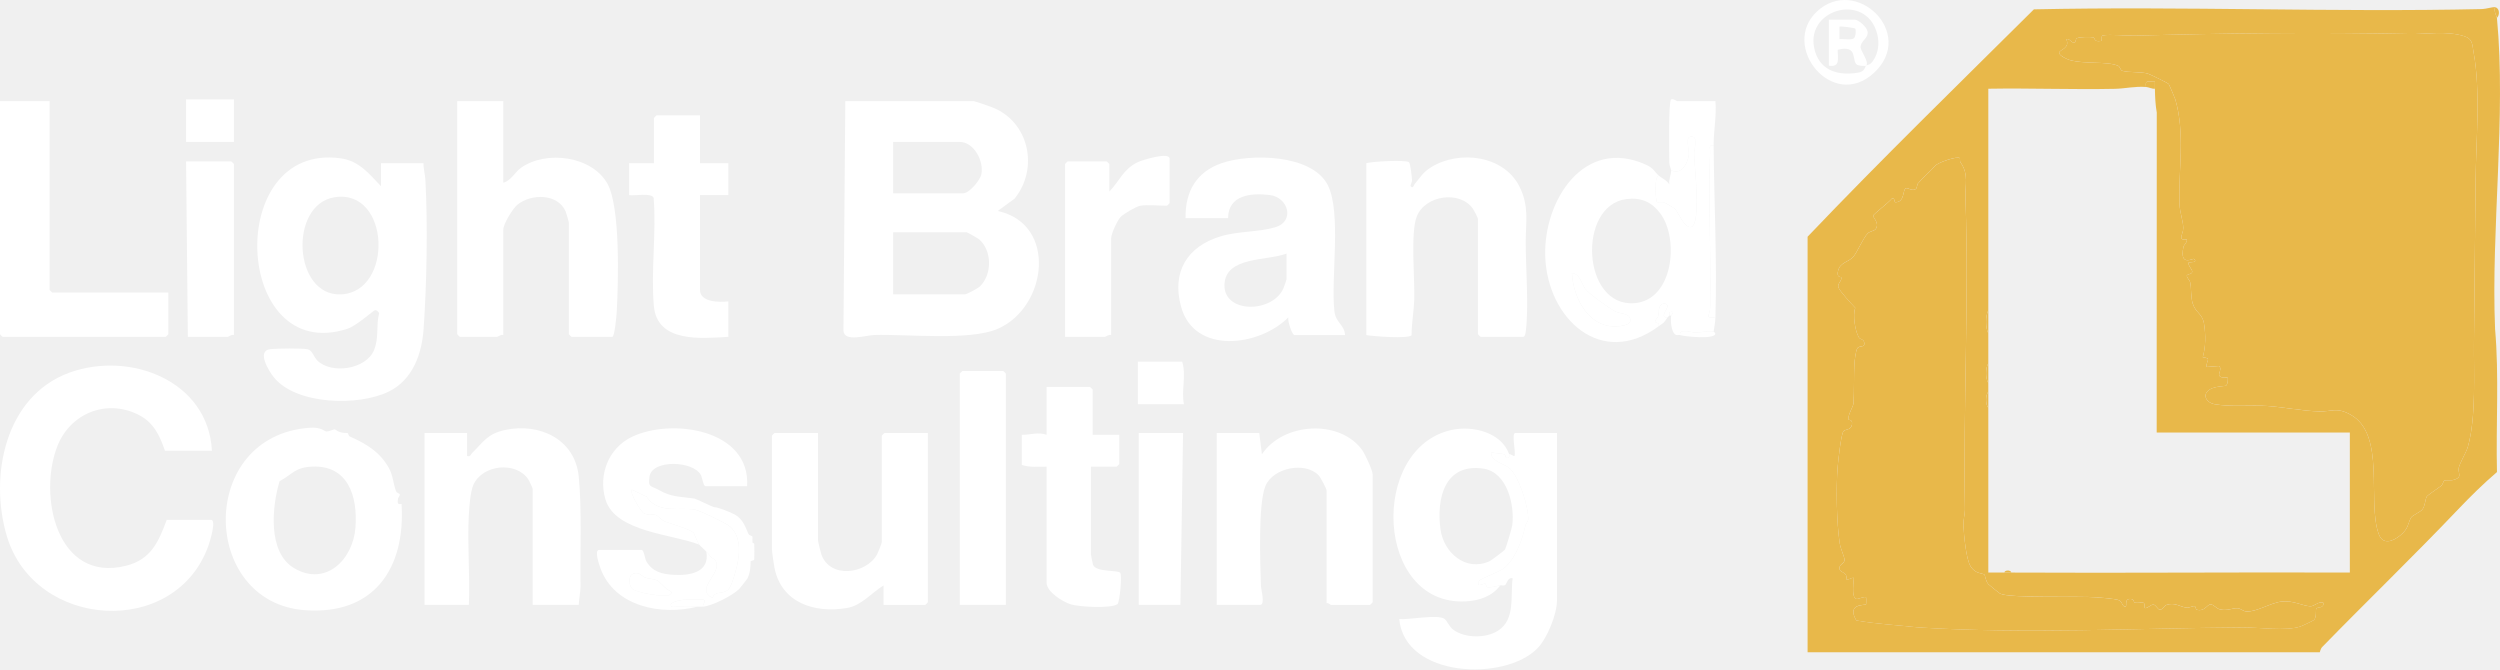
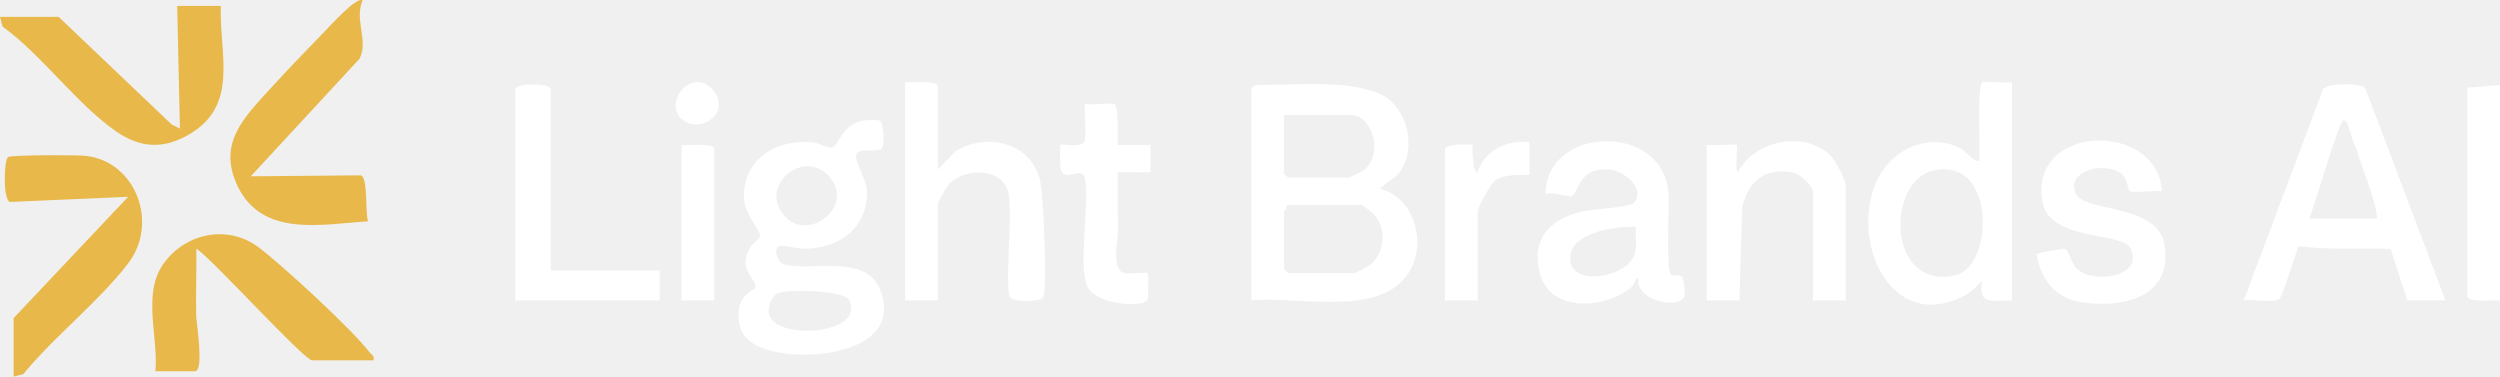
- <svg xmlns="http://www.w3.org/2000/svg" id="Layer_2" data-name="Layer 2" viewBox="0 0 1410.73 377.73">
+ <svg xmlns="http://www.w3.org/2000/svg" id="Layer_2" data-name="Layer 2" viewBox="0 0 1834 276.35">
  <defs>
    <style>
      .cls-1 {
        fill: #fff;
      }

      .cls-2 {
        fill: #e8b84a;
      }
    </style>
  </defs>
  <g id="Layer_1-2" data-name="Layer 1">
    <g>
-       <path class="cls-2" d="M1408,4.08c-.99,2.11.93,5.29,1,6,5.26,55.3-3.38,119.53-1.05,175.55,2.33,26.74.43,53.86,1.07,80.75-7.69,6.57-15.06,13.85-22.04,21.18-24.96,26.22-51.18,51.48-76.54,77.5-1.14,1.17-1.27,3.02-1.43,3.02h-289v-234.5c41.56-43.61,84.91-85.8,127.7-128.3,84.21-1.84,168.64,1.73,252.84-.16,2.28-.05,6.15-1.31,7.46-1.05ZM1379.2,271.29c1.08-.63,3.48,0,5.07-.42,5.78-1.53,2.52-3.73,3.17-6.81s4.18-8.51,5.14-11.89c4.79-16.75,3.27-41.68,3.47-59.63.34-30.1.55-60.4.91-90.99.26-22.11,2.87-50.31-1.1-71.82-.87-4.7-.36-7.8-5.61-9.39-10.19-3.08-21.01-.94-30.75-1.15-51.63-1.13-103.41-.46-154.96.95-5.04.14-13.69-.95-17.99-.11-1.22.24.04,2.87-1.04,3.09-3.97.8-3.39-1.81-4.19-2-1.62-.38-8.17-.3-9.36.48-.9.59-.58,2.54-1.47,2.53-1.85-.01-2.42-2.5-4.48-2.02,2.24,5.07-3.62,5.84-4,7.51s4.41,3.81,5.77,4.21c8.7,2.55,21.17.57,27.45,3.31,1.23.54,1.13,2.4,2.4,2.82,3.21,1.07,10.38.42,14.43,1.6,1.04.3,11.27,5.31,11.69,5.81.3.37,3.49,7.84,3.76,8.74,5.72,19.46,1.59,39.9,2.41,59.49.18,4.36,1.99,9.03,2.09,13,.09,3.39-3.57,7.37,2.01,6.5.24,1.98-1.57,2.57-1.97,4.52-2.25,10.94,5.49,6.08,5.96,6.48,2.68,2.23-2.86,1.86-2.99,2-.53,1.93,2.37,3.97,2.01,5.46-.31,1.26-3.07,1.14-3.03,2.05.06,1.33,1.69,2.36,1.98,4.02.63,3.53.22,7.99,1.35,11.65,1.66,5.35,5.5,5.56,6.42,11.58.96,6.3.95,12.7-.75,18.73,5.02.71,2.15,1.38,2.03,5.5l7.04-.54c2.13,1.43-.6,4.33.37,5.58,1.15,1.48,4.35.74,4.59.97.31.3.19,3.86-.99,4.57-.4.24-6.1.27-8.93,2.02-5.1,3.15-1.64,7.63,2.42,8.38,9.17,1.69,20.66.37,29.97,1.03,9.3.66,19.57,2.77,29.01,3.08,7.21.24,9.95-2.66,18.02,1.89,19.95,11.24,9.07,48.74,15.75,67.25,2.32,6.42,8,4.23,12.22.76,4.7-3.86,4.07-6.41,6.03-9.97.76-1.39,5.26-3.05,6.5-4.76,1.54-2.13,1.53-6.02,2.47-7.26.64-.84,6.85-4.97,8.06-5.94.96-.78,1.17-2.57,1.64-2.85ZM1211,49.08c-6.31-.48-11.76.92-17.46,1.04-23.82.51-47.73-.46-71.55-.05-.01,41.65.04,83.35,0,125.01-1.7,3.21-1.67,9.99,0,13,0,2.99,0,6.01,0,9,0,.59,0,1.43,0,2,0,2,0,4,0,6-1.71,2.54-1.66,8.66,0,11,0,1.67,0,3.33,0,5-1.68,1.86-1.68,7.14,0,9,.03,30.99-.01,62.02,0,93.01,2.99.05,6.02-.08,9.01,0,1.34.03,2.76,0,4,0,63.65.34,127.35-.25,191,0v-79h-109l.05-180.55c-.79-4.51-.98-8.88-1.05-13.45-.02-1.33.03-2.68,0-4-3.64.12-5.76-1.31-5.01,3ZM1105.91,89.23c-1.4-1.32-12.18,2.37-13.94,4.33-3.27,3.65-6.57,6.33-9.62,9.87-.66.76-.51,2.65-1.28,3.22-1.9,1.4-4.36-.74-5.49-.47-2.1.51-.49,7.98-6.07,7.94-.67,0-.08-2.72-1.99-2.03-1.19,1.7-10.32,8.76-10.5,9.56-.26,1.12,3.68,3.99,1.51,7.46-.77,1.24-3.39,1.4-4.5,2.5-2.69,2.68-5.71,10.1-8,13-2.68,3.39-7.61,3.18-8.83,8.21-1.01,4.17,1.79,3.12,1.86,3.79.24,2.2-2.28,3.26-1.68,5.48.54,2.01,7.71,9.69,9.54,11.63-1.55,4.02-.08,13.2,2.03,16.68.77,1.26,2.75.7,3.08,3.17.36,2.63-2.34,1.25-3.78,2.74-1.07,1.1-1.76,7.47-1.85,9.44-.32,6.86-.08,15.2-.49,21.88-.11,1.78-3.07,6.16-2.91,8.88.04.71,2.59-.07,2.06,3.03-.57,3.32-3.51,2.45-4.79,3.77-1.35,1.39-3.04,16.98-3.3,20.23-.97,12.08-.57,31.33,1.15,42.92.46,3.06,2.57,7.55,2.75,9.3s-2.35,2.58-2.74,3.98c-.83,2.98,2.13,2.77,3.35,4.42.7.95.43,2.78.55,2.92.38.42,3.53-1.47,3.98-1s-1.76,11.07,1.58,11.89c.92.22,4.68-1.65,5.42-.89.14.14.15,3.84,0,3.98-.62.6-11.15-.71-5.52,9.04,11.62,2.06,23.33,2.63,35.04,3.94,60.69,3.79,122.45.43,183.02,0,9.28-.07,24,2.21,32.43-.48,1.03-.33,7.39-3.32,7.77-3.72,1.72-1.81.73-5.73,1.43-6.59.54-.66,4.53-.05,3.82-3.16-2.89-.93-4.94,2.16-7.41,2.02-4.26-.24-9.55-3.35-15.95-2.69-6.25.65-14.49,6.06-20.1,5.63-1.83-.14-3.14-1.77-4.99-1.85-2.9-.12-5.75,1.65-9.85.67-1.99-.48-3.64-2.81-5.22-2.82-2.08,0-3.33,4.17-7.82,3.03-.75-.19-.61-1.99-1.28-2.06-1.31-.14-2.91,1.1-4.65.85-3.6-.51-6.37-3.05-11.03-1.6-1.56.49-2.59,3.09-4.07,2.75-1.07-.24-2.02-2.55-3.27-2.81-1.74-.36-3.34,2.35-5.35,1.86.83-4.92-2.08-2.31-5.33-3.02-.82-.18-.26-1.83-2.11-2.04-4.92-.56-1.09,5.59-4.06,4.05-1.15-.59-1-2.91-3.41-3.57s-8.66-1.17-11.61-1.41c-10.11-.84-49.51.63-54.87-2.13-.52-.27-6.27-4.9-6.65-5.35-1.49-1.77-1.82-5.07-2.16-5.35-1.16-.97-4.99-.21-7.82-4.68-2.57-4.06-3.76-17.62-4.04-22.96-.18-3.38.89-6.43.85-9.05-1.05-57.82,2.36-118.08.29-175.89-.26-7.27,1.97-13.42-2.76-19.99-.52-.72-.18-2.25-.42-2.47Z" />
-       <path class="cls-1" d="M549.5,57.08c1.08.18,8.77,2.84,10.49,3.51,20.77,8.17,26.32,34.43,12.53,51.5l-9.51,6.97c33.77,7.32,28.1,54.28-.02,66.5-15.73,6.83-50.87,2.95-69.53,3.47-4.82.13-17.07,4.23-17.51-2.41l1.05-129.55h72.5ZM504,109.08h39.5c3.43,0,9.58-7.33,10.27-10.73,1.51-7.44-4.17-18.27-12.27-18.27h-37.5v29ZM504,166.08h40.5c1.14,0,7.31-3.34,8.5-4.5,6.91-6.74,6.87-20.15-.49-26.52-.72-.62-6.61-3.98-7.02-3.98h-41.5v35Z" />
-       <path class="cls-1" d="M239,92.08c-.11,3.23.87,6.22,1.05,9.45,1.38,25.28.76,58.75-1.01,84.09-.99,14.19-6.15,28.67-19.66,35.34-16.85,8.33-52.12,7.59-64.79-7.97-2.87-3.53-9.94-15-2.14-15.96,3.61-.44,17.79-.58,21.06.04,2.79.53,3.53,4.41,5.59,6.41,8.04,7.82,27.46,4.95,31.94-5.87,2.95-7.11,1.05-13.79,2.91-20.98-.63-.79-1.23-1.81-2.43-1.55-.92.2-10.31,8.78-15.54,10.47-64.14,20.74-69.94-105.38-3.73-96.21,10.45,1.45,15.97,8.71,22.75,15.74v-13h24.01ZM188.74,111.32c-25.84,4.13-23.29,55.96,3.71,54.79,29.63-1.29,27.89-59.84-3.71-54.79Z" />
-       <path class="cls-1" d="M119.59,254.34h-26.5c-3.15-8.98-6.44-16.17-15.46-20.54-17.91-8.67-37.97-.46-45.22,17.86-10.99,27.78-.56,77.37,38.62,67.62,14.16-3.53,18.41-13.44,23.06-25.94h25c3.2,0-.73,12.48-1.46,14.54-18.6,52.31-97.96,47.44-113.76-5.32-10.1-33.74-1.1-78.97,35.2-92.24,33.98-12.42,78.41,4.32,80.52,44.02Z" />
-       <path class="cls-1" d="M284,57.08v46c4.21-.95,6.62-6.02,10.06-8.44,14.23-10,40.04-6.61,48.76,9.11,7.29,13.15,6.1,55.58,5.22,71.87-.13,2.37-1.2,14.46-2.54,14.46h-23c-.11,0-1.5-1.39-1.5-1.5v-63c0-.35-1.47-5.47-1.79-6.21-4.45-10.34-19.58-10.14-27.25-3.83-2.64,2.17-7.96,10.88-7.96,14.04v59.5c-1.28-.55-2.96,1-3.5,1h-21c-.11,0-1.5-1.39-1.5-1.5V57.08h26Z" />
-       <path class="cls-1" d="M669,123.08c-.26-15.03,6.13-26.1,20.46-31.04,16.06-5.53,50.8-5.08,59.75,12.33,7.93,15.43,1.67,52.68,3.79,71.21.78,6.81,5.58,7.39,6,13.5h-28.5c-1.45,0-4.05-8.23-3.51-10-16.23,16.42-52.98,21.24-60.51-5.98-5.43-19.63,3.44-34.06,22.3-39.73,10.1-3.04,21.4-2.31,30.86-5.14,11.24-3.36,7.33-16.92-3.12-18.18-10.54-1.26-23.37-.11-23.53,13.03h-24ZM726,143.08c-10.89,4.24-34.51,1.49-35.04,17.53-.55,16.41,27.05,16.15,33.23,2.15.34-.77,1.81-4.89,1.81-5.19v-14.5Z" />
-       <path class="cls-1" d="M943,96.08c0-.7-1.03-2.53-1.04-4.43-.03-4.77-.56-34.43,1.05-35.57,1.31-.59,2.95,1,3.49,1h21.5c.73,8.39-1.06,16.66-1,25-3.03-.56-1.92,1.53-2,3.45-1.15,29.08.68,58.92.05,88.1-.09,4.17-3.48,6.19,2.95,5.45-.1,3.19-.63,5.13-1,8-3.48-.57-7.08.59-10.33.62-1.85.02-9.19-2.71-8.67,1.38-.59-.17-1.62.21-2.35-.14-2.66-1.29-3.03-8.1-2.65-10.86.03-.19,2.63-2.69-.49-2.01-1.11.24-.2,1.52-.51,2.01-.24.39-.77.66-1,1-4.84.46.27-5.04,0-6.48-.2-1.08-1.66-1.73-3.02-1.04-2.51,1.27-1.66,4.59-2.24,6.76-.3,1.13-1.66,1.83-1.78,3.25-.05.64,2.87.38,2.04,2.51-32.35,24.07-62.88-4.26-64.04-39.45-1.04-31.42,21.87-67.46,56.74-51.74,4.62,2.08,4.98,4.17,7.31,6.19-2.94,1.2-1.56,14.46-1,15,.22.22,2.99-.25,4.27.21.31.11,5.43,3.13,5.67,3.35,2.01,1.85,5.63,11.61,9.49,10.41,5.54-1.73,1.74-34.86,1.52-40.44-.13-3.33,2.52-10.54-1.45-10.54s-1.09,6.97-1.56,10.44c-.66,4.96-4.21,11.45-9.94,8.57ZM917.76,112.34c-27.82,3.55-25.18,61.27,4.73,58.72,21.78-1.86,25.09-36.13,14.51-50.48-4.89-6.64-11-9.29-19.24-8.24ZM887.01,154.09c.8,14.84,10.3,32.36,27.4,29.9,2.85-.41,7.01-1.37,5.13-4.93-1.23-2.31-5.55-2.06-7.82-3.19-3.35-1.66-14.96-9.9-17.16-12.84s-2.92-8.53-7.56-8.93Z" />
-       <path class="cls-1" d="M771,189.08v-97c3.64-1.02,22.07-1.96,24.06-.56.83.58,1.62,8.27,1.74,10.08.08,1.09-1.11,3.12-.8,3.48,1.45,1.69,1.9-.84,2.28-1.27,3.62-4.06,4.36-6.41,9.42-9.52,15.82-9.73,40.85-6.61,49.68,10.91,5.63,11.16,3.57,19.99,3.57,31.34,0,15.01,1.76,35.91.09,50.09-.12,1.01-.46,3.45-1.55,3.45h-24c-.11,0-1.5-1.39-1.5-1.5v-65c0-.72-2.29-5.04-2.99-6.01-7.38-10.15-26.74-7.41-31.5,4.51-3.71,9.3-1.01,35.77-1.46,47.54-.24,6.18-1.55,13.11-1.48,19.52-1.51,2.18-21.59.67-25.56-.06Z" />
-       <path class="cls-1" d="M226.59,284.34c2.32,36.4-15.55,62.81-54.49,59.99-59.3-4.3-60.89-98.8,2.99-102.97,6.14-.4,8.11,2.08,8.96,2.11,1.89.05,4.02-1.25,4.98-1.17.48.04,1.75,2.14,6.97,2.04.6-.01.54,1.56,1.36,1.93,9.36,4.23,16.92,8.61,22.12,17.89,2.29,4.09,2.37,8.52,3.93,12.84.54,1.49,2.15,1.35,2.2,1.97.07.92-.95,1.84-1.02,2.39-.31,2.33-.43,3.5,2,3ZM157.77,271.52c-4.3,14.21-6.85,40.09,8.11,49.03,17.86,10.66,33.28-4.74,34.69-22.72s-4.28-35.47-24.53-34.52c-9.63.45-10.77,4.15-18.27,8.22Z" />
-       <path class="cls-1" d="M461.59,244.34v60.5c0,.69,1.54,6.94,1.93,8.07,4.79,13.65,24.98,11.14,31.28.15.62-1.09,2.79-6.45,2.79-7.21v-60c0-.11,1.39-1.5,1.5-1.5h24.5v95.5c0,.11-1.39,1.5-1.5,1.5h-23.5v-11c-6.82,4.15-12.35,11.35-20.74,12.76-18.17,3.07-36.93-2.93-40.82-22.71-.39-1.99-1.44-8.96-1.44-10.56v-64c0-.11,1.39-1.5,1.5-1.5h24.5Z" />
-       <path class="cls-1" d="M748.59,340.34v-63.5c0-1.06-3.38-7.4-4.45-8.55-7.5-8.01-25.81-4.43-30.09,6.01-4.19,10.24-2.91,43.87-2.5,56.58.06,1.81,2.51,10.46-.46,10.46h-24.5v-97h24l1.5,12c11.99-17.9,43.67-19.94,56.5-2.49,1.69,2.3,6,11.63,6,14v72c0,.11-1.39,1.5-1.5,1.5h-22c-.33,0-1.52-1.32-2.5-1Z" />
-       <path class="cls-1" d="M326.59,341.34h-26v-65.5c0-.39-2.04-4.72-2.55-5.45-6.9-10.12-25.57-8.35-30.85,3.06-1.77,3.82-2.4,12.72-2.65,17.35-.88,16.55.74,33.91.04,50.54h-25v-97h24v12.99c1.97.51,1.94-.81,2.82-1.68,6.58-6.49,8.69-10.94,18.92-13.08,19.14-4,39.11,5.24,41.25,26.27,1.81,17.79.76,43.35,1.02,61.99.04,2.76-.92,7.46-1,10.5Z" />
-       <path class="cls-1" d="M28,57.08v106.5c0,.11,1.39,1.5,1.5,1.5h65.5v23.5c0,.11-1.39,1.5-1.5,1.5H1.5C1.39,190.08,0,188.69,0,188.58V57.08h28Z" />
-       <path class="cls-1" d="M394.59,307.34c-15.04-6-47.45-6.98-52.95-25.55-4.11-13.86,1.75-28.84,14.73-35.17,22.38-10.91,67.15-4.5,65.22,27.72h-23.5c-1.22,0-1.85-4.97-2.63-6.37-4.45-8.04-27.39-8.74-28.92.84-1.05,6.61.99,5.25,5.2,7.66,7.26,4.16,11.67,3.62,20.24,4.89.72.11,10.37,4.85,11.1,4.83,1.84-.03,8.98,2.69,11.69,4.24,4.48,2.56,5.8,6.84,7.49,10.69.58,1.32,2.37,1.11,2.35,1.79-.19,5.89.64,2.4,1.01,4.1.09.42.09,8.24,0,8.66-.18.78-2.06.61-2.06,1.23,0,2.49-.22,6.76-1.92,9.74-.18.32-4.22,5.41-4.52,5.72-3.52,3.55-15.49,9.75-20.53,9.97-.02-1.37,2.62-3.97-.51-4.04-2.29-.05-7.76-.07-9.82.12-2.29.21-5.92.78-7.66,2.43-.49,2.39,1.97,1.45,3.5,1.5,3.2.09,8.84.11,11.49-.01-20.3,5.16-46.87.1-54.78-21.72-.54-1.49-3.68-10.28-.72-10.28h24c1.25,0,1.82,4.99,2.62,6.38,3.38,5.87,8.69,7.27,15.35,7.66,9.17.53,20.54-1.28,18.54-13.04.7.8.98.89,2.32,2.62,1.24,1.6,3.4,1.37,3.54,4.84.25,6.45-11.74,14.21-2.37,18.56,1.36-4.06,5.59-1.94,8.6-4.42,1.9-1.57,3.44-7.26,4.19-9.81,2.38-8.11,4.19-19.45-2.74-25.83-2.22-2.04-17.39-9.3-20.3-9.78-8-1.31-20.69,2.52-26.96-7.22l-8.27-3.96c-1.52,1.59,4.88,11.98,6.42,13.07,2.28,1.61,4.6.48,6.86,1.14,1.45.42,3.2,2.85,5.3,3.7,3.41,1.38,13.71,4.19,16.18,6.31.28.24,2.21,5.52,3.23,6.78ZM371.24,327.7c-2.21-1.15-4.58-.94-6.86-1.66-1.64-.52-2.91-2.28-4.5-2.55-5.27-.89-5.68,5.45-3.38,8.43,2.12,2.75,19.33,5.13,21.12,3.94,3.18-2.1-.42-2.6-1.48-3.53-.87-.76-4.58-4.48-4.89-4.65Z" />
-       <path class="cls-1" d="M851.59,256.34c.5-.44,2.74,1.32,2.99,1,.97-2.26-1.88-13,.51-13h23.5v94.5c0,7.74-5.52,21.36-11.01,26.99-18.34,18.81-74.86,16.77-78-16.49,5.57.49,21.75-2.87,25.58-.08,1.38,1.01,2.65,4.39,4.92,6.08,6.59,4.91,18.64,4.95,25.44.42,9.71-6.46,6.68-19.29,8.06-29.43-2.79-.76-3.25,3.11-4.24,3.78-.92.62-2.01.05-2.76.22-1.82.41-5.85,1.38-7.34,1.03-.76-.18-.64-2.05-1.22-2.06-1.17-.03-5.18,2.68-3.44-1.46.46-1.08,11.07-5.09,13.33-6.67,6.94-4.84,11.14-16.48,12.74-24.27.31-1.5,1.61-2.47,1.67-3.85.3-6.85-5.1-23.79-10.3-28.65-2.74-2.56-9.25-3.6-10.43-7.58-.45-1.54-.07-1.58,1.29-1.31,2.08.41,4.43.46,6.01.84,1.13.27-.03,2.57,2.17,2.01,1.09-.28.24-1.78.51-2.01Z" />
-       <path class="cls-1" d="M395,65.08v27h16v18h-16v53.5c0,7.07,11.01,7.07,16,6.5v20c-15.17.88-40.19,3.51-42.04-17.46-1.72-19.43,1.48-41.21-.1-60.9-1.03-3.15-10.92-1.06-13.86-1.64v-18h14v-25.5c0-.11,1.39-1.5,1.5-1.5h24.5Z" />
-       <path class="cls-1" d="M616.59,245.34h15v16.5c0,.11-1.39,1.5-1.5,1.5h-14.5v49.5c0,.3,1.06,5.45,1.19,5.81,1.59,4.44,14.12,2.83,15.37,4.63,1.14,1.63-.37,16.69-1.54,17.59-3.5,2.67-21.59,1.61-26.24.2s-13.78-7.1-13.78-12.22v-65.5c-4.69-.08-9.49.54-14-1v-17c5.03.07,9-1.71,14,0v-27h24.5c.11,0,1.5,1.39,1.5,1.5v25.5Z" />
-       <path class="cls-1" d="M851.59,256.34c-.26.23.59,1.73-.51,2.01-2.2.57-1.04-1.74-2.17-2.01-1.59-.38-3.93-.43-6.01-.84-1.36-.27-1.75-.23-1.29,1.31,1.17,3.98,7.69,5.02,10.43,7.58,5.2,4.87,10.6,21.81,10.3,28.65-.06,1.38-1.36,2.36-1.67,3.85-1.59,7.79-5.8,19.43-12.74,24.27-2.26,1.58-12.87,5.59-13.33,6.67-1.74,4.14,2.26,1.43,3.44,1.46.58.01.47,1.88,1.22,2.06,1.49.36,5.52-.62,7.34-1.03-4.64,6.21-11.81,8.62-19.46,9.03-51.16,2.73-54.8-86.79-7.79-96.78,11.78-2.5,27.88,1.4,32.25,13.74ZM849.26,310.12c.43-.56,3.87-12.08,4.07-13.54,1.54-11.42-2.79-30.19-16.33-32.15-21.7-3.14-26.51,16.65-24.16,34.15,1.8,13.35,14.21,24.11,27.64,18.15,1.06-.47,8.28-5.96,8.78-6.62Z" />
-       <path class="cls-1" d="M567.59,341.34h-26v-130.5c0-.11,1.39-1.5,1.5-1.5h23c.11,0,1.5,1.39,1.5,1.5v130.5Z" />
-       <path class="cls-1" d="M643.5,116.08c-2.26.37-9.5,4.58-11.15,6.35-1.93,2.07-5.35,9.55-5.35,12.15v54.5c-1.28-.55-2.96,1-3.5,1h-22.5v-97.5c0-.11,1.39-1.5,1.5-1.5h22c.11,0,1.5,1.39,1.5,1.5v15.5c5.78-5.94,7.78-12.58,15.96-16.54,2.42-1.17,18.04-6.08,18.04-1.96v25c0,.11-1.39,1.5-1.5,1.5-4.34,0-11.1-.64-15,0Z" />
-       <path class="cls-1" d="M132,189.08c-1.28-.55-2.96,1-3.5,1h-22.5l-1-99h25.5c.11,0,1.5,1.39,1.5,1.5v96.5Z" />
-       <polygon class="cls-1" points="667.59 244.34 666.09 341.34 642.59 341.34 642.59 244.34 667.59 244.34" />
-       <path class="cls-1" d="M394.59,307.34c-1.03-1.26-2.95-6.53-3.23-6.78-2.47-2.13-12.77-4.93-16.18-6.31-2.1-.85-3.85-3.28-5.3-3.7-2.27-.66-4.58.48-6.86-1.14-1.54-1.09-7.94-11.48-6.42-13.07l8.27,3.96c6.28,9.74,18.97,5.91,26.96,7.22,2.91.48,18.08,7.74,20.3,9.78,6.94,6.38,5.12,17.72,2.74,25.83-.75,2.55-2.29,8.24-4.19,9.81-3.01,2.48-7.24.36-8.6,4.42-9.38-4.35,2.62-12.11,2.37-18.56-.14-3.47-2.3-3.24-3.54-4.84-1.34-1.74-1.62-1.82-2.32-2.62-1.37-1.56-2.95-2.71-4-4Z" />
-       <path class="cls-1" d="M1025.35,6.43c21.99-20.42,56.12,12.35,32.15,34.65-23.45,21.81-53.15-15.15-32.15-34.65ZM1053,37.08c.68-.62,2.11-.15,3.86-2.64,3.12-4.45,3.77-9.99,2.46-15.18-6.17-24.47-42.46-13.8-35.02,10.03,3.44,11.03,13.63,13.45,24.15,11.73,4.07-.67,3.83-3.28,4.56-3.94-.32.31-4.06.06-5.01-.49-3.48-2.02.94-11.51-10.99-8.52-.09,4.76,1.69,10.02-4.99,9V11.08h14.5c2.31,0,6.95,4.21,7.34,6.72.6,3.8-3.95,5.23-3.95,8.77,0,2.31,5.12,8.5,3.1,10.51ZM1046.9,16.18c-.42-.5-8.45-1.54-8.9-1.1v7.01c2.11-.29,6.48.68,8.07-.44,1.1-.78,1.4-4.79.83-5.47Z" />
-       <rect class="cls-1" x="105" y="56.08" width="27" height="24" />
-       <path class="cls-1" d="M667.09,204.08c2.47,7.98-.62,16.07,1,24h-26v-24h25Z" />
-       <path class="cls-1" d="M943,96.08c5.73,2.87,9.28-3.61,9.94-8.57.46-3.47-2.56-10.44,1.56-10.44s1.31,7.21,1.45,10.54c.22,5.58,4.02,38.71-1.52,40.44-3.85,1.2-7.48-8.56-9.49-10.41-.24-.22-5.36-3.24-5.67-3.35-1.28-.46-4.04,0-4.27-.21-.56-.54-1.95-13.8,1-15,1.51,1.31,4.48,2.56,5.99,5-.47-2.73,1.04-5.38,1.01-8Z" />
-       <path class="cls-1" d="M967,82.08c.22,31.94,1.98,64.75,1,97-6.43.74-3.04-1.28-2.95-5.45.63-29.18-1.2-59.02-.05-88.1.08-1.93-1.03-4.01,2-3.45Z" />
-       <path class="cls-1" d="M393.59,342.34c-2.66.12-8.3.1-11.49.01-1.53-.04-3.98.9-3.5-1.5,1.74-1.65,5.37-2.22,7.66-2.43,2.06-.19,7.53-.17,9.82-.12,3.14.06.5,2.66.51,4.04-1,.04-2-.05-3,0Z" />
-       <path class="cls-1" d="M967,187.08c-.01.1,1.08.74.92,1.38-.76,3.06-16.65,1.55-19.92.62-.52-4.09,6.82-1.36,8.67-1.38,3.25-.04,6.85-1.2,10.33-.62Z" />
-       <path class="cls-1" d="M936,184.08c.84-2.13-2.09-1.87-2.04-2.51.11-1.42,1.47-2.12,1.78-3.25.58-2.17-.27-5.49,2.24-6.76,1.36-.69,2.82-.03,3.02,1.04.27,1.43-4.85,6.94,0,6.48-2.49,3.77-1.97,2.74-5,5Z" />
-       <path class="cls-2" d="M1409,10.08c-.07-.71-1.99-3.89-1-6,2.6.52,2.66,4.46,1,6Z" />
-       <path class="cls-1" d="M319,302.08c2.89-.46,1.85.71,2,3-2.43.5-2.31-.67-2-3Z" />
-       <path class="cls-1" d="M942,178.08c.31-.48-.6-1.76.51-2.01,3.12-.68.52,1.82.49,2.01h-1Z" />
-       <path class="cls-2" d="M1379.2,271.29c-.47.28-.68,2.07-1.64,2.85-1.21.98-7.42,5.11-8.06,5.94-.94,1.23-.93,5.13-2.47,7.26-1.24,1.71-5.74,3.38-6.5,4.76-1.96,3.56-1.33,6.11-6.03,9.97-4.21,3.46-9.9,5.65-12.22-.76-6.68-18.51,4.2-56.01-15.75-67.25-8.07-4.55-10.81-1.65-18.02-1.89-9.44-.31-19.72-2.42-29.01-3.08-9.31-.66-20.81.66-29.97-1.03-4.07-.75-7.52-5.23-2.42-8.38,2.82-1.75,8.53-1.78,8.93-2.02,1.18-.72,1.3-4.27.99-4.57-.24-.23-3.44.51-4.59-.97-.97-1.25,1.76-4.15-.37-5.58l-7.04.54c.12-4.12,3-4.79-2.03-5.5,1.7-6.03,1.71-12.42.75-18.73-.92-6.02-4.76-6.23-6.42-11.58-1.13-3.66-.72-8.11-1.35-11.65-.3-1.66-1.93-2.7-1.98-4.02-.04-.92,2.72-.8,3.03-2.05.36-1.49-2.54-3.53-2.01-5.46.14-.15,5.68.23,2.99-2-.48-.4-8.22,4.46-5.96-6.48.4-1.95,2.21-2.54,1.97-4.52-5.58.87-1.92-3.11-2.01-6.5-.1-3.98-1.91-8.64-2.09-13-.82-19.59,3.31-40.03-2.41-59.49-.26-.9-3.45-8.38-3.76-8.74-.41-.5-10.65-5.51-11.69-5.81-4.05-1.18-11.22-.53-14.43-1.6-1.26-.42-1.17-2.28-2.4-2.82-6.27-2.73-18.74-.75-27.45-3.31-1.36-.4-6.15-2.53-5.77-4.21s6.24-2.44,4-7.51c2.06-.48,2.63,2.01,4.48,2.02.89,0,.57-1.94,1.47-2.53,1.19-.78,7.74-.85,9.36-.48.8.19.22,2.8,4.19,2,1.09-.22-.18-2.85,1.04-3.09,4.3-.83,12.95.25,17.99.11,51.55-1.41,103.33-2.08,154.96-.95,9.74.21,20.56-1.93,30.75,1.15,5.25,1.59,4.74,4.69,5.61,9.39,3.97,21.5,1.36,49.71,1.1,71.82-.36,30.59-.57,60.9-.91,90.99-.2,17.94,1.32,42.88-3.47,59.63-.97,3.38-4.5,8.88-5.14,11.89s2.61,5.29-3.17,6.81c-1.59.42-3.99-.21-5.07.42Z" />
-       <path class="cls-2" d="M1105.91,89.23c.24.23-.1,1.75.42,2.47,4.73,6.56,2.5,12.72,2.76,19.99,2.07,57.82-1.34,118.08-.29,175.89.05,2.62-1.03,5.66-.85,9.05.28,5.34,1.47,18.9,4.04,22.96,2.83,4.47,6.66,3.71,7.82,4.68.34.28.67,3.57,2.16,5.35.38.45,6.13,5.08,6.65,5.35,5.36,2.77,44.76,1.29,54.87,2.13,2.95.25,9.16.74,11.61,1.41s2.27,2.97,3.41,3.57c2.97,1.54-.86-4.61,4.06-4.05,1.85.21,1.29,1.86,2.11,2.04,3.24.71,6.16-1.9,5.33,3.02,2.01.49,3.62-2.22,5.35-1.86,1.25.26,2.2,2.56,3.27,2.81,1.48.34,2.51-2.26,4.07-2.75,4.66-1.45,7.43,1.1,11.03,1.6,1.74.24,3.34-.99,4.65-.85.67.07.53,1.87,1.28,2.06,4.49,1.13,5.74-3.04,7.82-3.03,1.58,0,3.22,2.34,5.22,2.82,4.1.98,6.95-.79,9.85-.67,1.85.08,3.16,1.71,4.99,1.85,5.61.42,13.85-4.98,20.1-5.63,6.39-.67,11.69,2.44,15.95,2.69,2.47.14,4.52-2.95,7.41-2.02.71,3.11-3.28,2.51-3.82,3.16-.7.86.29,4.78-1.43,6.59-.38.4-6.74,3.39-7.77,3.72-8.43,2.7-23.15.42-32.43.48-60.57.43-122.34,3.8-183.02,0-11.71-1.31-23.42-1.88-35.04-3.94-5.63-9.75,4.9-8.43,5.52-9.04.14-.14.13-3.84,0-3.98-.74-.77-4.5,1.11-5.42.89-3.34-.82-1.15-11.43-1.58-11.89s-3.6,1.42-3.98,1c-.13-.14.15-1.96-.55-2.92-1.22-1.65-4.18-1.44-3.35-4.42.39-1.4,2.92-2.14,2.74-3.98s-2.29-6.23-2.75-9.3c-1.73-11.6-2.12-30.85-1.15-42.92.26-3.25,1.95-18.84,3.3-20.23s4.23-.46,4.79-3.77c.53-3.11-2.01-2.32-2.06-3.03-.17-2.72,2.8-7.1,2.91-8.88.41-6.68.17-15.02.49-21.88.09-1.98.78-8.35,1.85-9.44,1.45-1.49,4.14-.11,3.78-2.74-.34-2.47-2.32-1.91-3.08-3.17-2.11-3.48-3.58-12.66-2.03-16.68-1.83-1.94-9-9.62-9.54-11.63-.59-2.22,1.92-3.29,1.68-5.48-.07-.67-2.87.38-1.86-3.79,1.22-5.03,6.15-4.82,8.83-8.21,2.29-2.9,5.31-10.33,8-13,1.11-1.1,3.72-1.26,4.5-2.5,2.17-3.47-1.77-6.34-1.51-7.46.19-.8,9.31-7.85,10.5-9.56,1.91-.69,1.31,2.03,1.99,2.03,5.59.04,3.97-7.43,6.07-7.94,1.13-.27,3.59,1.86,5.49.47.78-.57.63-2.45,1.28-3.22,3.05-3.54,6.35-6.22,9.62-9.87,1.76-1.96,12.53-5.65,13.94-4.33Z" />
-       <path class="cls-2" d="M1211,49.08c-.75-4.32,1.36-2.88,5.01-3,.03,1.33-.03,2.67,0,4-1.7.14-3.47-.88-5-1Z" />
-       <path class="cls-2" d="M1122,188.08c-1.67-3.01-1.7-9.79,0-13,0,4.32,0,8.68,0,13Z" />
-       <path class="cls-2" d="M1122,216.08c-1.66-2.34-1.71-8.46,0-11,0,3.66,0,7.34,0,11Z" />
-       <path class="cls-2" d="M1122,230.08c-1.68-1.86-1.68-7.14,0-9,0,2.99,0,6.01,0,9Z" />
-       <path class="cls-2" d="M1135,323.08c-1.24,0-2.66.03-4,0,.32-1.5,3.59-1.56,4,0Z" />
-       <path class="cls-2" d="M1122,199.08c0-.57,0-1.41,0-2v2Z" />
-       <path class="cls-1" d="M887.01,154.09c4.64.41,5.39,6.04,7.56,8.93s13.81,11.18,17.16,12.84c2.27,1.13,6.59.88,7.82,3.19,1.89,3.56-2.28,4.52-5.13,4.93-17.1,2.47-26.6-15.06-27.4-29.9Z" />
-       <path class="cls-1" d="M371.24,327.7c.32.16,4.03,3.88,4.89,4.65,1.06.93,4.66,1.43,1.48,3.53-1.8,1.19-19.01-1.19-21.12-3.94-2.3-2.99-1.89-9.33,3.38-8.43,1.59.27,2.86,2.02,4.5,2.55,2.28.72,4.65.51,6.86,1.66Z" />
+       <path class="cls-1" d="M983,62.35c8.73.7,23.09,3.18,30.79,7.21,19.53,10.22,26.43,41.96,11.26,58.85l-13.04,9.92c29.86,7.69,36.89,50.13,14.68,69.72-25.38,22.39-77.38,9.23-108.69,12.31V65.35c0-.21,2.79-3,3-3,19.77,0,42.72-1.55,62,0ZM942,84.35v43c0,.21,2.79,3,3,3h44c1.2,0,10.43-4.59,12.05-5.95,14.17-11.9,5.54-40.05-10.05-40.05h-49ZM944,150.35c.65,1.96-2,4.34-2,5v42c0,.21,2.79,3,3,3h48c1.81,0,11.1-5.08,13.11-6.89,10.05-9.09,10.79-26.01,1.92-36.13-.86-.98-8.46-6.97-9.03-6.97h-55Z" />
+       <path class="cls-1" d="M645.71,88.64c2.33,1.45,3.42,16.94,1.41,19.84-3.12,4.5-16.93-1.29-18.99,5.11-1.43,4.45,8.04,18.54,7.93,27.65-.33,26.4-20.02,40.61-45.05,41.24-6.7.17-12.04-2.13-17.99-2.21-6.3-.09-3.38,11.98,2.38,13.67,17.76,5.22,59.63-7.78,70.06,17.94,18.27,45.01-47.69,53.27-77.92,45.91-15.83-3.85-26.62-10.69-25.69-28.5.75-14.16,12.11-16.84,12.3-18.13,1.04-7.28-13.68-13.02-3.86-29.54,1.79-3.01,6.96-6.33,7.4-8.57.58-2.89-10.88-15.68-11.72-25.73-2.5-29.82,23.31-45.93,50.87-42.82,4.34.49,10.4,4.64,13.84,3.63,4.46-1.31,7.09-17,22.44-19.66,2.54-.44,11.01-.84,12.59.15ZM576.69,159.67c17.61,17.39,50.84-9,31.38-30.38s-53.26,8.77-31.38,30.38ZM571.39,214.74c-4.91,1.47-8.14,9.7-7.45,14.5,3.1,21.45,71.33,16.28,59.09-8.89-3.8-7.81-44.06-7.88-51.64-5.61Z" />
+       <path class="cls-1" d="M1794,220.35h-28l-12.23-37.76c-22.54-.8-45.39.97-67.6-2.05-2.04,5.41-11.99,37.49-14.09,38.89-4.36,2.91-20.01-.2-26.08.91l58.16-154.82c3.85-5.12,27.24-4.38,30.85-1.2l58.98,156.02ZM1694,160.35h50c-2.37-18.22-11.09-35.31-15.96-53.04-2.82-2.37-4.87-20.53-9.02-18.98-3.57,1.34-21.13,63.48-25.02,72.01Z" />
+       <path class="cls-1" d="M1476.01,60.34v160.02c-13.55-.4-24.99,4.7-22.03-14-4.04,3.51-7.64,7.81-12.58,10.4-54.63,28.71-85.71-41.02-63.76-85.77,10.61-21.64,37.15-33.49,59.46-22.74,6.39,3.08,8.29,9.07,14.89,10.09.82-8.59-1.74-54.14,2.11-57.88,1.14-1.11,18.13.57,21.91-.12ZM1419.46,124.83c-36.09,6.55-35.76,88.67,15.12,77.11,27.52-6.25,30.42-85.38-15.12-77.11Z" />
+       <path class="cls-1" d="M688,124.35l13.32-13.68c22.5-13.36,53.37-6.55,61.31,20.05,3,10.06,5.94,82.8,2.5,87.76-2.05,2.94-23.15,3.78-24.85-1.41-2.54-23.44,2.42-50.84-.24-73.76-2.4-20.66-32.62-20.91-44.07-7.98-1.24,1.4-7.98,13.22-7.98,14.02v71h-24V60.35c4.27.39,24-1.75,24,3v61Z" />
+       <path class="cls-2" d="M265.99.37c-6.29,14.04,4.57,29.49-2.25,42.73l-79.77,86.23,80.74-.7c5.4,1.76,3.02,27.04,5.29,33.72-33.91,2.12-77.29,11.93-95.52-25.49-15.47-31.75,4.89-50.99,24.48-72.54,12.51-13.75,26.03-27.63,38.98-41.02,3.82-3.95,24.09-26.43,28.05-22.93Z" />
+       <path class="cls-2" d="M10,276.35v-43l84-88.98-86.71,3.78c-5.35-1.77-4.25-30.96-1.42-32.93,2.34-1.63,50.74-1.6,57.13-.88,36.54,4.1,53.78,49.22,30.95,78.96-21.75,28.32-53.91,53.17-76.86,81.14l-7.1,1.9Z" />
+       <path class="cls-1" d="M1233.65,202.7c1.39,1.11,3.28,13.4,1.51,15.8-6.23,8.43-35.72,1.08-33.18-14.13-3.06-.17-2.46,3.89-4.92,6.03-18.62,16.2-59.12,19.27-67.15-8.95-7.2-25.28,6.33-40.41,30.03-46.16,7.48-1.82,36.6-3.16,39.18-6.81,7.85-11.14-8.45-23.96-20.1-24.3-22.05-.66-21.04,18.66-26.19,19.85-2.82.65-13.91-3.67-18.83-1.66-.64-49.04,83.67-53.28,89.79-2.79,1.2,9.94-2,59.11,2.15,61.89,2.01,1.35,6.36.15,7.72,1.23ZM1200.01,166.34c-13.3-.45-44.38,3.56-47.66,19.48-5.32,25.82,41.18,18.91,46.76.63,1.95-6.38.53-13.55.9-20.11Z" />
+       <path class="cls-2" d="M162,4.35c-1.32,34.66,13.72,72.48-22.93,94.07-19.15,11.28-36.18,10.28-54.02-2.11C56.28,76.33,30.83,40.44,1.87,19.48l-1.87-7.13h43l82.99,79.01,6,2.98-1.99-89.99h32Z" />
+       <path class="cls-2" d="M274,264.35h-45c-5.92,0-73.13-74.23-84.98-82,.36,16.32-.52,32.75-.1,49.08.14,5.31,5.99,40.92-.92,40.92h-29c2.34-25.3-9.89-56.76,6.01-78.99s47.01-29.06,69.82-11.84c17.69,13.35,68.35,60.06,81.19,76.81,1.54,2.02,3.86,2.52,2.99,6.01Z" />
+       <path class="cls-1" d="M1354,220.35h-24v-79c0-5-9.22-13.88-15.11-14.88-20.39-3.46-31.67,5.95-36.76,25.01l-2.12,68.88h-24.01v-114.01c3.59.59,21.21-.81,22.01-.01,1.08,1.08-1.6,19.89.99,20.03,11.65-23.69,49.33-30.88,68.07-12.09,2.99,3,10.93,17.86,10.93,21.07v85Z" />
+       <path class="cls-1" d="M1585.99,140.34c-4.88-1.02-20.93,1.58-23.73-.25-.96-.63-1.69-8.5-5.16-11.85-11.06-10.65-42.63-3.45-34.13,14.11,6.41,13.25,60.15,7.16,64.9,37.12,5.85,36.91-26.76,45.9-56.84,42.85-21.64-2.19-33.41-15.04-37.03-35.95.61-.86,19.74-4.16,20.76-3.86,3.25.96,4.4,10.88,9.13,14.97,12.89,11.14,49.01,5.24,39.12-15.14-6.25-12.89-60.06-4.57-64.86-35.11-8.93-56.77,84.75-58.55,87.86-6.89Z" />
+       <path class="cls-1" d="M404,198.35h80v22h-106V65.35c0-4.48,26-4.48,26,0v133Z" />
+       <path class="cls-1" d="M817.79,76.57c2.9,2.47,2.11,24.67,2.2,29.79l24.02-.02v20.02s-24.02-.02-24.02-.02c-.08,14.34.1,28.73.1,43.09,0,6.78-5.07,29.06,4.9,30.93,3.46.65,16.26-.77,17.02-.02.7.7.41,19.05-.23,19.8-5.35,6.27-39.07,2.6-44.26-10.3-6.8-16.9,2.2-60.17-1.82-80.18-2.3-7.43-15.62,4.87-17.69-6.31-.41-2.21-.61-16.41-.01-17.01,1.4-1.39,15.66,3.04,17.73-3.27,1.58-4.83-.89-25.57.27-26.73,4.09.82,20.08-1.23,21.8.23Z" />
+       <path class="cls-1" d="M1834,62.35v158c-4.27-.39-24,1.75-24-3V64.35l24-2Z" />
+       <path class="cls-1" d="M1060,109.35c1.26-4.1,19.29-3.77,20.01-3.01.36.38.03,7.59.58,10.42.49,2.54.42,9.65,3.39,9.58,4.88-16.08,22.08-24.05,38.03-21.99v24.02c-7.6-.09-18.53-.47-25.09,3.91-3.21,2.14-12.92,20.1-12.92,23.08v65h-24v-111Z" />
+       <path class="cls-1" d="M524,220.35h-24v-114c4.27.39,24-1.75,24,3v111Z" />
+       <path class="cls-1" d="M500.58,87.75c-14.83-11.94,6.96-39.72,22.54-21.53,13.78,16.09-8.95,32.47-22.54,21.53Z" />
    </g>
  </g>
</svg>
